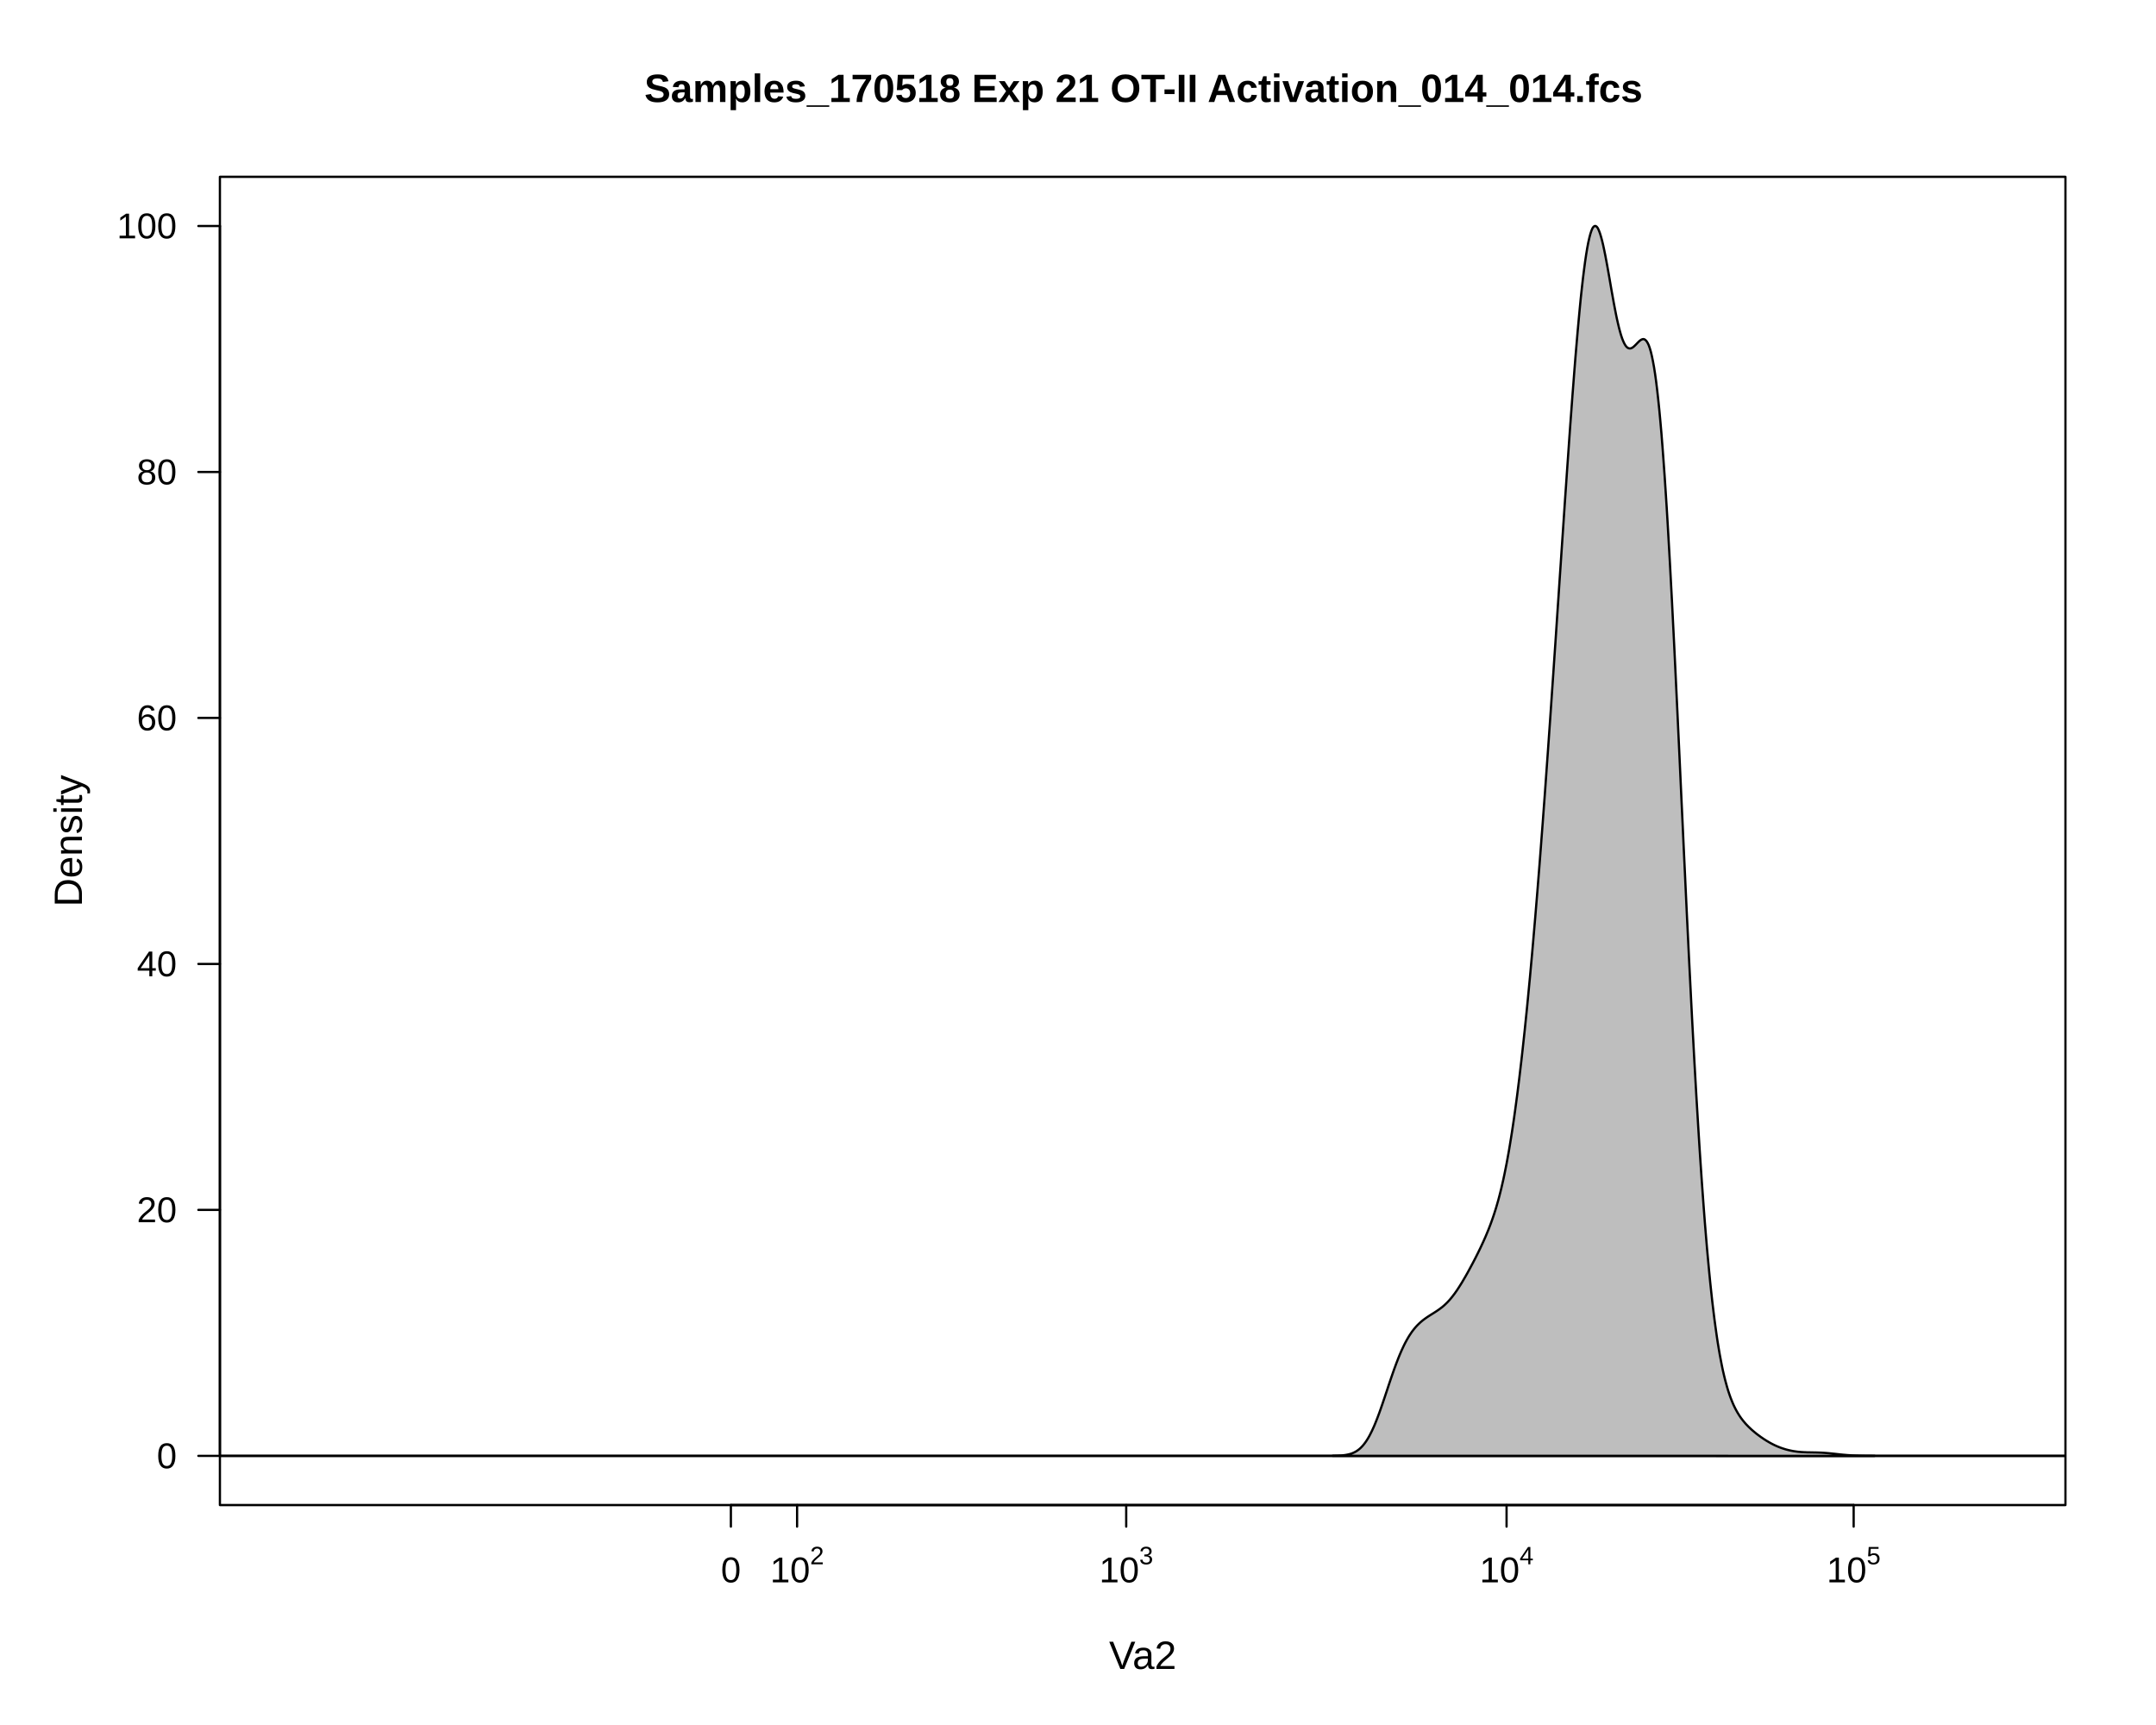
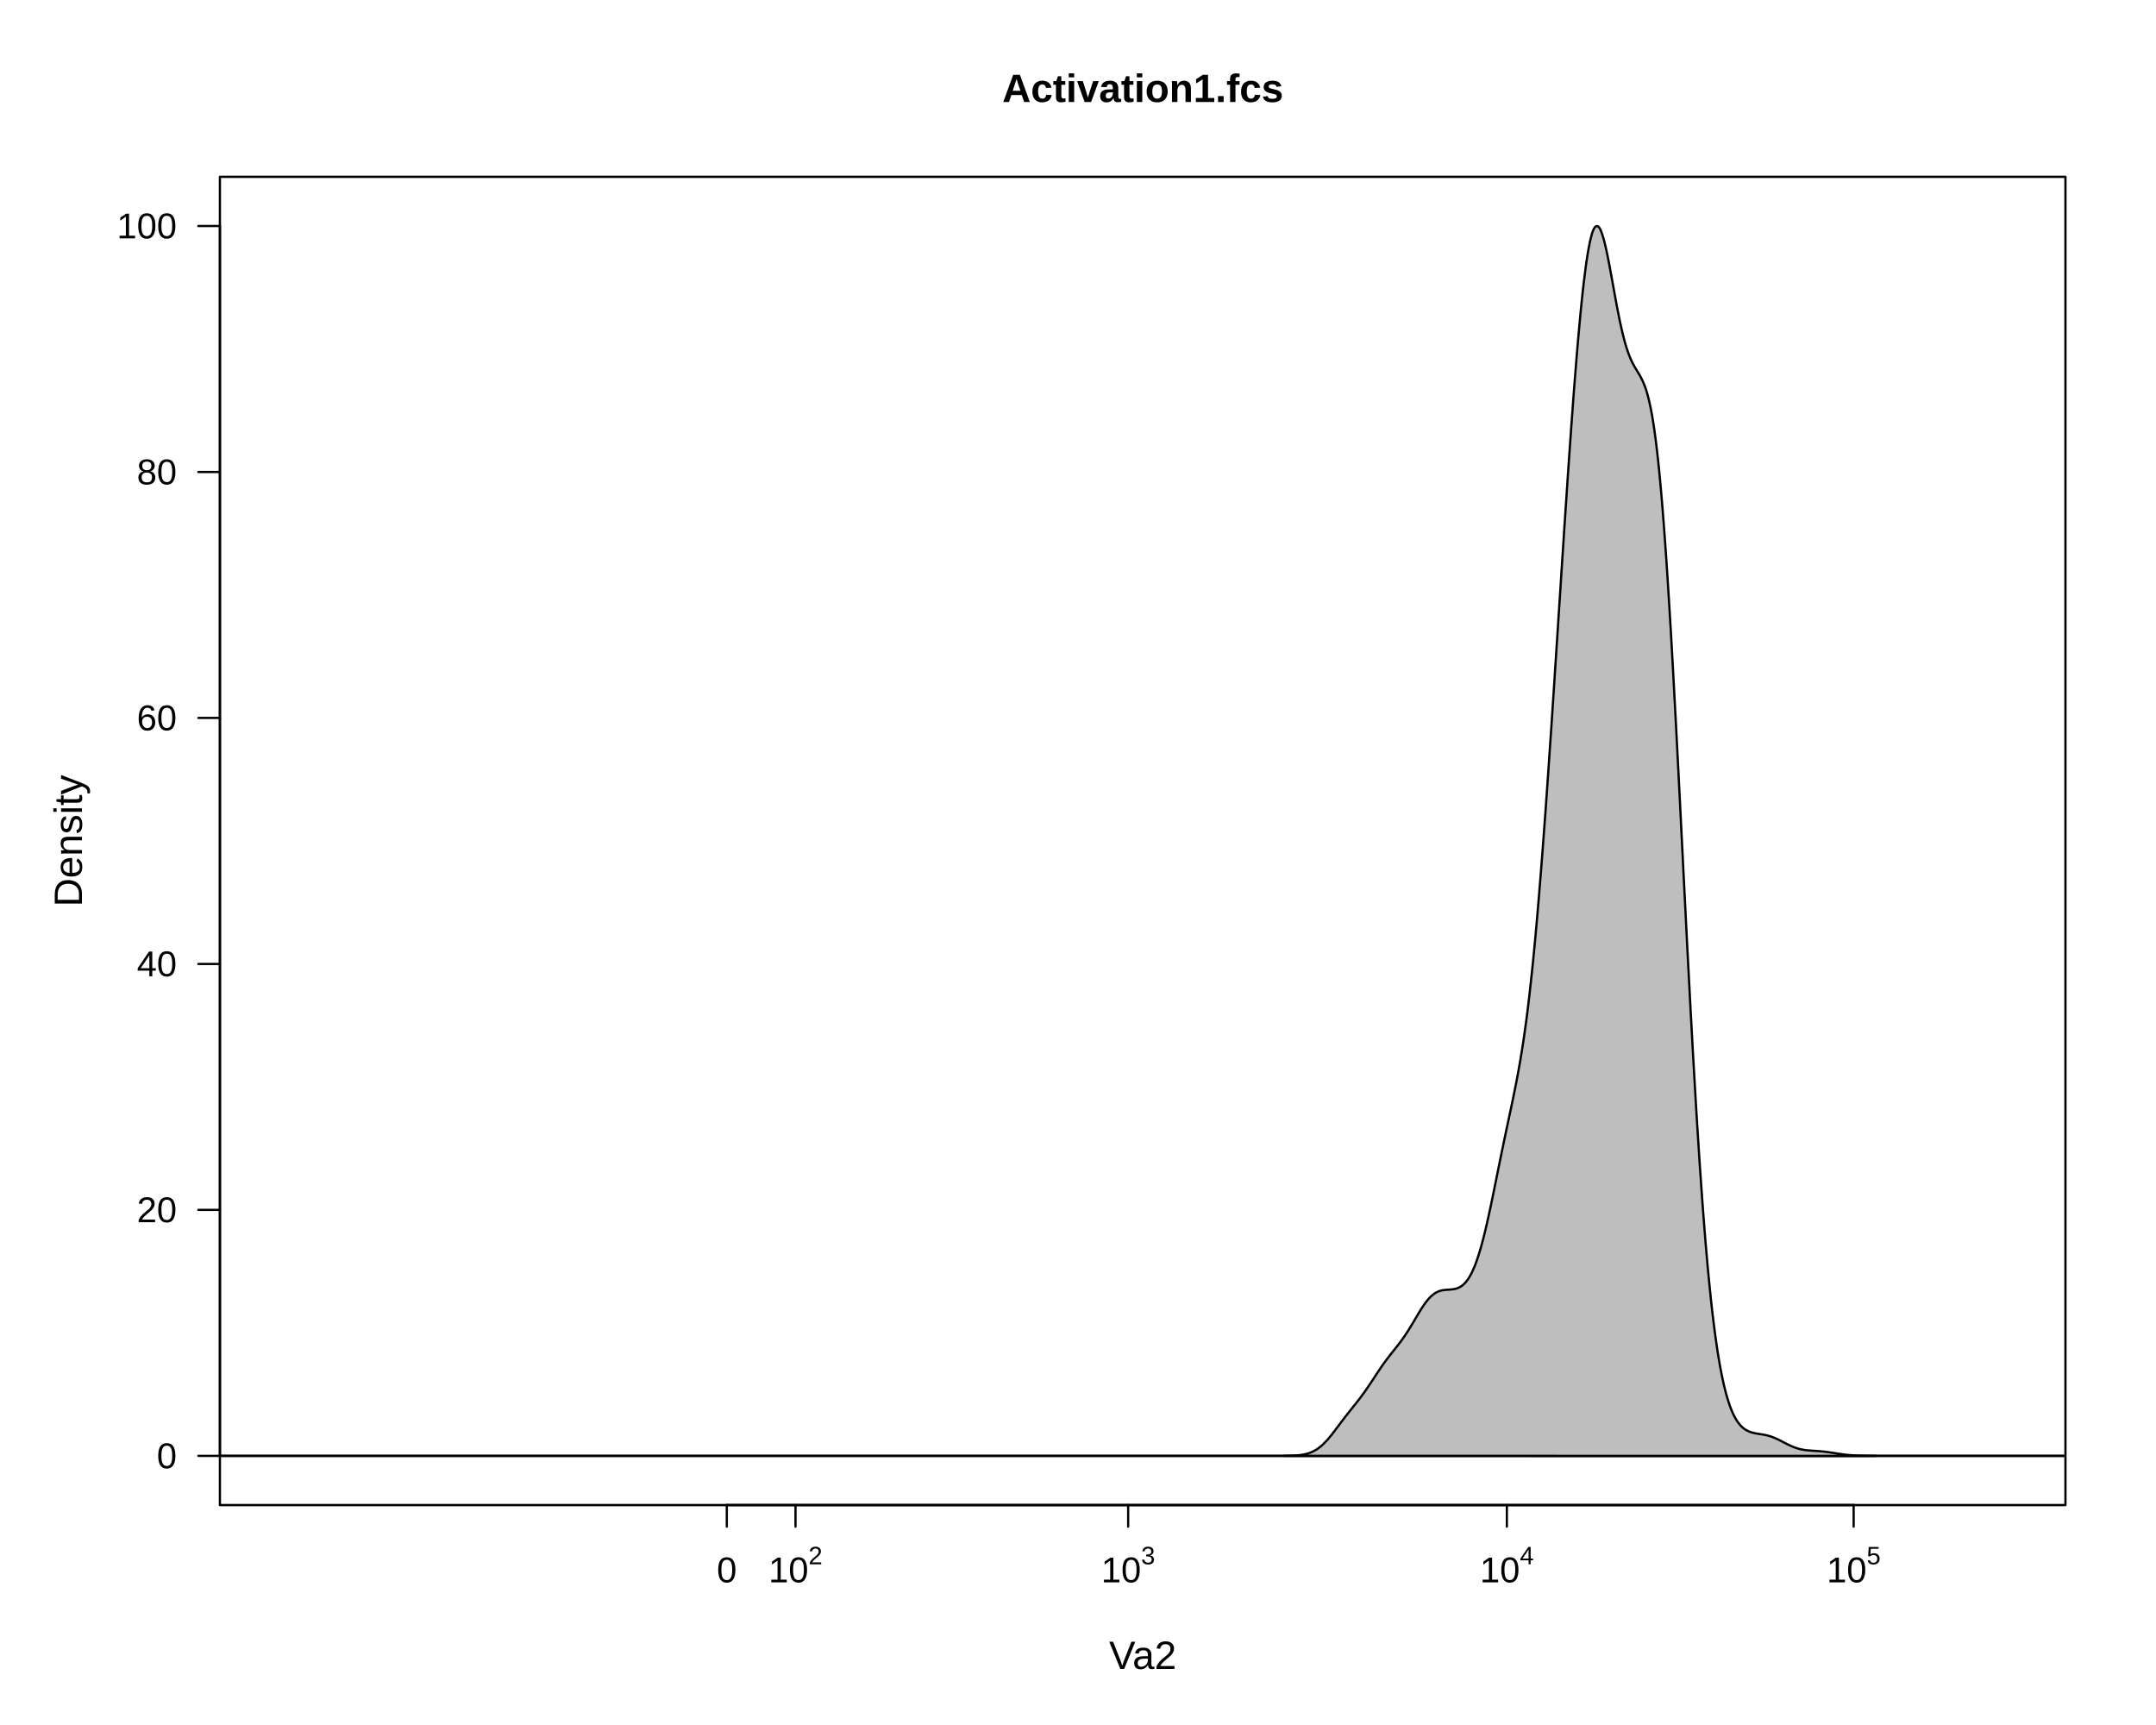
<svg xmlns="http://www.w3.org/2000/svg" viewBox="0 0 720.00 576.00">
  <defs>
    <style type="text/css">
    line, polyline, polygon, path, rect, circle {
      fill: none;
      stroke: #000000;
      stroke-linecap: round;
      stroke-linejoin: round;
      stroke-miterlimit: 10.00;
    }
  </style>
  </defs>
  <rect width="100%" height="100%" style="stroke: none; fill: #FFFFFF;" />
  <line x1="73.44" y1="486.13" x2="73.44" y2="75.47" style="stroke-width: 0.75;" />
  <line x1="73.44" y1="486.13" x2="66.24" y2="486.13" style="stroke-width: 0.75;" />
  <line x1="73.44" y1="404.00" x2="66.24" y2="404.00" style="stroke-width: 0.75;" />
  <line x1="73.44" y1="321.87" x2="66.24" y2="321.87" style="stroke-width: 0.75;" />
  <line x1="73.44" y1="239.73" x2="66.24" y2="239.73" style="stroke-width: 0.75;" />
  <line x1="73.44" y1="157.60" x2="66.24" y2="157.60" style="stroke-width: 0.75;" />
  <line x1="73.44" y1="75.47" x2="66.24" y2="75.47" style="stroke-width: 0.75;" />
  <text x="52.37" y="490.26" style="font-size: 12.00px; font-family: Liberation Sans;" textLength="6.67px" lengthAdjust="spacingAndGlyphs">0</text>
  <text x="45.70" y="408.12" style="font-size: 12.00px; font-family: Liberation Sans;" textLength="13.34px" lengthAdjust="spacingAndGlyphs">20</text>
  <text x="45.70" y="325.99" style="font-size: 12.00px; font-family: Liberation Sans;" textLength="13.34px" lengthAdjust="spacingAndGlyphs">40</text>
  <text x="45.70" y="243.86" style="font-size: 12.00px; font-family: Liberation Sans;" textLength="13.34px" lengthAdjust="spacingAndGlyphs">60</text>
  <text x="45.70" y="161.73" style="font-size: 12.00px; font-family: Liberation Sans;" textLength="13.34px" lengthAdjust="spacingAndGlyphs">80</text>
  <text x="39.02" y="79.59" style="font-size: 12.00px; font-family: Liberation Sans;" textLength="20.02px" lengthAdjust="spacingAndGlyphs">100</text>
  <polyline points="73.44,502.56 689.76,502.56 689.76,59.04 73.44,59.04 73.44,502.56 " style="stroke-width: 0.75;" />
-   <line x1="244.08" y1="502.56" x2="619.03" y2="502.56" style="stroke-width: 0.75;" />
-   <line x1="244.08" y1="502.56" x2="244.08" y2="509.76" style="stroke-width: 0.75;" />
-   <line x1="266.19" y1="502.56" x2="266.19" y2="509.76" style="stroke-width: 0.75;" />
-   <line x1="376.10" y1="502.56" x2="376.10" y2="509.76" style="stroke-width: 0.75;" />
-   <line x1="503.12" y1="502.56" x2="503.12" y2="509.76" style="stroke-width: 0.75;" />
+   <line x1="242.72" y1="502.56" x2="619.03" y2="502.56" style="stroke-width: 0.75;" />
+   <line x1="242.72" y1="502.56" x2="242.72" y2="509.76" style="stroke-width: 0.75;" />
+   <line x1="265.66" y1="502.56" x2="265.66" y2="509.76" style="stroke-width: 0.75;" />
+   <line x1="376.75" y1="502.56" x2="376.75" y2="509.76" style="stroke-width: 0.75;" />
+   <line x1="503.22" y1="502.56" x2="503.22" y2="509.76" style="stroke-width: 0.75;" />
  <line x1="619.03" y1="502.56" x2="619.03" y2="509.76" style="stroke-width: 0.75;" />
-   <text x="240.75" y="528.36" style="font-size: 12.00px; font-family: Liberation Sans;" textLength="6.67px" lengthAdjust="spacingAndGlyphs">0</text>
-   <text x="257.18" y="528.36" style="font-size: 12.00px; font-family: Liberation Sans;" textLength="13.34px" lengthAdjust="spacingAndGlyphs">10</text>
-   <text x="270.52" y="522.33" style="font-size: 8.40px; font-family: Liberation Sans;" textLength="4.67px" lengthAdjust="spacingAndGlyphs">2</text>
-   <text x="367.09" y="528.36" style="font-size: 12.00px; font-family: Liberation Sans;" textLength="13.34px" lengthAdjust="spacingAndGlyphs">10</text>
-   <text x="380.44" y="522.33" style="font-size: 8.40px; font-family: Liberation Sans;" textLength="4.67px" lengthAdjust="spacingAndGlyphs">3</text>
-   <text x="494.12" y="528.36" style="font-size: 12.00px; font-family: Liberation Sans;" textLength="13.34px" lengthAdjust="spacingAndGlyphs">10</text>
-   <text x="507.46" y="522.33" style="font-size: 8.40px; font-family: Liberation Sans;" textLength="4.67px" lengthAdjust="spacingAndGlyphs">4</text>
-   <text x="610.02" y="528.36" style="font-size: 12.00px; font-family: Liberation Sans;" textLength="13.34px" lengthAdjust="spacingAndGlyphs">10</text>
-   <text x="623.36" y="522.33" style="font-size: 8.40px; font-family: Liberation Sans;" textLength="4.67px" lengthAdjust="spacingAndGlyphs">5</text>
+   <text x="239.38" y="528.36" style="font-size: 12.00px; font-family: Liberation Sans;" textLength="6.67px" lengthAdjust="spacingAndGlyphs">0</text>
+   <text x="256.65" y="528.36" style="font-size: 12.00px; font-family: Liberation Sans;" textLength="13.34px" lengthAdjust="spacingAndGlyphs">10</text>
+   <text x="269.99" y="522.33" style="font-size: 8.40px; font-family: Liberation Sans;" textLength="4.67px" lengthAdjust="spacingAndGlyphs">2</text>
+   <text x="367.74" y="528.36" style="font-size: 12.00px; font-family: Liberation Sans;" textLength="13.34px" lengthAdjust="spacingAndGlyphs">10</text>
+   <text x="381.08" y="522.33" style="font-size: 8.40px; font-family: Liberation Sans;" textLength="4.67px" lengthAdjust="spacingAndGlyphs">3</text>
+   <text x="494.21" y="528.36" style="font-size: 12.00px; font-family: Liberation Sans;" textLength="13.34px" lengthAdjust="spacingAndGlyphs">10</text>
+   <text x="507.55" y="522.33" style="font-size: 8.40px; font-family: Liberation Sans;" textLength="4.67px" lengthAdjust="spacingAndGlyphs">4</text>
+   <text x="610.03" y="528.36" style="font-size: 12.00px; font-family: Liberation Sans;" textLength="13.34px" lengthAdjust="spacingAndGlyphs">10</text>
+   <text x="623.37" y="522.33" style="font-size: 8.40px; font-family: Liberation Sans;" textLength="4.67px" lengthAdjust="spacingAndGlyphs">5</text>
  <defs>
    <clipPath id="cpNzMuNDR8Njg5Ljc2fDUwMi41Nnw1OS4wNA==">
      <rect x="73.44" y="59.04" width="616.32" height="443.52" />
    </clipPath>
  </defs>
  <line x1="73.44" y1="486.13" x2="689.76" y2="486.13" style="stroke-width: 0.75;" clip-path="url(#cpNzMuNDR8Njg5Ljc2fDUwMi41Nnw1OS4wNA==)" />
  <line x1="73.44" y1="486.13" x2="689.76" y2="486.13" style="stroke-width: 0.75;" clip-path="url(#cpNzMuNDR8Njg5Ljc2fDUwMi41Nnw1OS4wNA==)" />
  <defs>
    <clipPath id="cpMC4wMHw3MjAuMDB8NTc2LjAwfDAuMDA=">
      <rect x="0.00" y="0.00" width="720.00" height="576.00" />
    </clipPath>
  </defs>
  <g clip-path="url(#cpMC4wMHw3MjAuMDB8NTc2LjAwfDAuMDA=)">
-     <text x="215.18" y="34.06" style="font-size: 13.20px; font-weight: bold; font-family: Liberation Sans;" textLength="332.84px" lengthAdjust="spacingAndGlyphs">Samples_170518 Exp 21 OT-II Activation_014_014.fcs</text>
+     <text x="334.72" y="34.06" style="font-size: 13.20px; font-weight: bold; font-family: Liberation Sans;" textLength="93.77px" lengthAdjust="spacingAndGlyphs">Activation1.fcs</text>
  </g>
  <g clip-path="url(#cpMC4wMHw3MjAuMDB8NTc2LjAwfDAuMDA=)">
    <text x="370.37" y="557.28" style="font-size: 13.20px; font-family: Liberation Sans;" textLength="22.47px" lengthAdjust="spacingAndGlyphs">Va2</text>
  </g>
  <g clip-path="url(#cpMC4wMHw3MjAuMDB8NTc2LjAwfDAuMDA=)">
    <text transform="translate(27.36,302.78) rotate(-90)" style="font-size: 13.20px; font-family: Liberation Sans;" textLength="43.97px" lengthAdjust="spacingAndGlyphs">Density</text>
  </g>
  <defs>
    <clipPath id="cpNzMuNDR8Njg5Ljc2fDUwMi41Nnw1OS4wNA==">
      <rect x="73.44" y="59.04" width="616.32" height="443.52" />
    </clipPath>
  </defs>
-   <polygon points="445.07,486.11 445.42,486.10 445.77,486.09 446.13,486.08 446.48,486.07 446.84,486.06 447.19,486.04 447.54,486.02 447.90,486.00 448.25,485.97 448.61,485.93 448.96,485.89 449.32,485.84 449.67,485.78 450.02,485.71 450.38,485.63 450.73,485.54 451.09,485.44 451.44,485.32 451.79,485.18 452.15,485.02 452.50,484.84 452.86,484.64 453.21,484.42 453.56,484.17 453.92,483.89 454.27,483.58 454.63,483.23 454.98,482.86 455.33,482.45 455.69,482.00 456.04,481.52 456.40,480.99 456.75,480.43 457.11,479.82 457.46,479.18 457.81,478.49 458.17,477.77 458.52,477.00 458.88,476.20 459.23,475.37 459.58,474.49 459.94,473.58 460.29,472.65 460.65,471.68 461.00,470.70 461.35,469.69 461.71,468.66 462.06,467.61 462.42,466.56 462.77,465.50 463.13,464.43 463.48,463.37 463.83,462.31 464.19,461.25 464.54,460.21 464.90,459.17 465.25,458.16 465.60,457.16 465.96,456.19 466.31,455.23 466.67,454.31 467.02,453.40 467.37,452.54 467.73,451.70 468.08,450.89 468.44,450.12 468.79,449.37 469.14,448.66 469.50,447.98 469.85,447.34 470.21,446.72 470.56,446.13 470.92,445.58 471.27,445.06 471.62,444.56 471.98,444.09 472.33,443.65 472.69,443.22 473.04,442.83 473.39,442.46 473.75,442.11 474.10,441.77 474.46,441.45 474.81,441.15 475.16,440.86 475.52,440.59 475.87,440.33 476.23,440.08 476.58,439.83 476.93,439.60 477.29,439.37 477.64,439.14 478.00,438.92 478.35,438.69 478.71,438.47 479.06,438.25 479.41,438.02 479.77,437.79 480.12,437.55 480.48,437.30 480.83,437.05 481.18,436.78 481.54,436.51 481.89,436.22 482.25,435.91 482.60,435.59 482.95,435.25 483.31,434.90 483.66,434.53 484.02,434.14 484.37,433.73 484.72,433.31 485.08,432.86 485.43,432.40 485.79,431.93 486.14,431.43 486.50,430.92 486.85,430.39 487.20,429.85 487.56,429.29 487.91,428.73 488.27,428.15 488.62,427.55 488.97,426.95 489.33,426.34 489.68,425.72 490.04,425.09 490.39,424.45 490.74,423.80 491.10,423.14 491.45,422.48 491.81,421.81 492.16,421.14 492.52,420.45 492.87,419.76 493.22,419.06 493.58,418.35 493.93,417.62 494.29,416.89 494.64,416.15 494.99,415.39 495.35,414.62 495.70,413.83 496.06,413.02 496.41,412.19 496.76,411.34 497.12,410.47 497.47,409.56 497.83,408.62 498.18,407.65 498.53,406.64 498.89,405.59 499.24,404.50 499.60,403.36 499.95,402.15 500.31,400.90 500.66,399.59 501.01,398.22 501.37,396.78 501.72,395.26 502.08,393.67 502.43,392.01 502.78,390.27 503.14,388.46 503.49,386.55 503.85,384.56 504.20,382.48 504.55,380.33 504.91,378.09 505.26,375.75 505.62,373.32 505.97,370.81 506.32,368.21 506.68,365.52 507.03,362.74 507.39,359.86 507.74,356.90 508.10,353.85 508.45,350.72 508.80,347.50 509.16,344.18 509.51,340.77 509.87,337.27 510.22,333.70 510.57,330.04 510.93,326.29 511.28,322.44 511.64,318.51 511.99,314.51 512.34,310.42 512.70,306.25 513.05,301.99 513.41,297.65 513.76,293.24 514.12,288.76 514.47,284.21 514.82,279.58 515.18,274.88 515.53,270.13 515.89,265.31 516.24,260.44 516.59,255.51 516.95,250.53 517.30,245.51 517.66,240.44 518.01,235.34 518.36,230.20 518.72,225.02 519.07,219.82 519.43,214.60 519.78,209.37 520.13,204.11 520.49,198.85 520.84,193.59 521.20,188.32 521.55,183.07 521.91,177.82 522.26,172.60 522.61,167.40 522.97,162.24 523.32,157.13 523.68,152.06 524.03,147.05 524.38,142.12 524.74,137.28 525.09,132.53 525.45,127.88 525.80,123.34 526.15,118.94 526.51,114.70 526.86,110.62 527.22,106.69 527.57,102.94 527.92,99.37 528.28,96.06 528.63,92.96 528.99,90.08 529.34,87.43 529.70,85.01 530.05,82.88 530.40,81.03 530.76,79.43 531.11,78.09 531.47,77.01 531.82,76.20 532.17,75.71 532.53,75.47 532.88,75.47 533.24,75.71 533.59,76.17 533.94,76.92 534.30,77.87 534.65,79.00 535.01,80.31 535.36,81.78 535.71,83.41 536.07,85.17 536.42,87.02 536.78,88.95 537.13,90.93 537.49,92.96 537.84,95.00 538.19,97.03 538.55,99.03 538.90,100.99 539.26,102.88 539.61,104.69 539.96,106.39 540.32,107.98 540.67,109.45 541.03,110.80 541.38,112.00 541.73,113.04 542.09,113.94 542.44,114.69 542.80,115.31 543.15,115.78 543.51,116.09 543.86,116.28 544.21,116.35 544.57,116.33 544.92,116.20 545.28,115.99 545.63,115.71 545.98,115.38 546.34,115.03 546.69,114.66 547.05,114.29 547.40,113.95 547.75,113.66 548.11,113.43 548.46,113.28 548.82,113.22 549.17,113.31 549.52,113.55 549.88,113.94 550.23,114.50 550.59,115.24 550.94,116.22 551.30,117.44 551.65,118.91 552.00,120.61 552.36,122.58 552.71,124.81 553.07,127.40 553.42,130.27 553.77,133.43 554.13,136.89 554.48,140.63 554.84,144.74 555.19,149.16 555.54,153.86 555.90,158.85 556.25,164.12 556.61,169.68 556.96,175.54 557.31,181.64 557.67,187.96 558.02,194.49 558.38,201.22 558.73,208.17 559.09,215.27 559.44,222.50 559.79,229.84 560.15,237.29 560.50,244.82 560.86,252.40 561.21,260.02 561.56,267.64 561.92,275.26 562.27,282.86 562.63,290.41 562.98,297.89 563.33,305.30 563.69,312.62 564.04,319.83 564.40,326.91 564.75,333.85 565.10,340.65 565.46,347.30 565.81,353.80 566.17,360.12 566.52,366.24 566.88,372.18 567.23,377.94 567.58,383.51 567.94,388.90 568.29,394.04 568.65,398.99 569.00,403.75 569.35,408.32 569.71,412.69 570.06,416.84 570.42,420.77 570.77,424.52 571.12,428.09 571.48,431.48 571.83,434.68 572.19,437.67 572.54,440.49 572.90,443.16 573.25,445.67 573.60,448.04 573.96,450.22 574.31,452.27 574.67,454.18 575.02,455.98 575.37,457.66 575.73,459.21 576.08,460.65 576.44,461.99 576.79,463.24 577.14,464.41 577.50,465.49 577.85,466.49 578.21,467.42 578.56,468.29 578.91,469.10 579.27,469.85 579.62,470.55 579.98,471.21 580.33,471.82 580.69,472.40 581.04,472.94 581.39,473.45 581.75,473.93 582.10,474.38 582.46,474.81 582.81,475.23 583.16,475.62 583.52,475.99 583.87,476.35 584.23,476.70 584.58,477.03 584.93,477.36 585.29,477.67 585.64,477.97 586.00,478.27 586.35,478.56 586.70,478.84 587.06,479.11 587.41,479.37 587.77,479.63 588.12,479.89 588.48,480.13 588.83,480.37 589.18,480.61 589.54,480.83 589.89,481.06 590.25,481.27 590.60,481.48 590.95,481.68 591.31,481.88 591.66,482.07 592.02,482.25 592.37,482.43 592.72,482.60 593.08,482.76 593.43,482.92 593.79,483.07 594.14,483.21 594.50,483.35 594.85,483.48 595.20,483.60 595.56,483.72 595.91,483.83 596.27,483.94 596.62,484.04 596.97,484.13 597.33,484.22 597.68,484.30 598.04,484.38 598.39,484.45 598.74,484.52 599.10,484.58 599.45,484.63 599.81,484.68 600.16,484.73 600.51,484.77 600.87,484.80 601.22,484.83 601.58,484.86 601.93,484.88 602.29,484.90 602.64,484.92 602.99,484.93 603.35,484.95 603.70,484.96 604.06,484.96 604.41,484.97 604.76,484.98 605.12,484.98 605.47,484.99 605.83,485.00 606.18,485.00 606.53,485.01 606.89,485.02 607.24,485.03 607.60,485.04 607.95,485.06 608.30,485.07 608.66,485.09 609.01,485.11 609.37,485.14 609.72,485.16 610.08,485.19 610.43,485.22 610.78,485.25 611.14,485.29 611.49,485.32 611.85,485.36 612.20,485.40 612.55,485.43 612.91,485.47 613.26,485.51 613.62,485.55 613.97,485.59 614.32,485.63 614.68,485.67 615.03,485.70 615.39,485.74 615.74,485.77 616.09,485.80 616.45,485.83 616.80,485.86 617.16,485.89 617.51,485.91 617.87,485.94 618.22,485.96 618.57,485.98 618.93,486.00 619.28,486.01 619.64,486.03 619.99,486.04 620.34,486.05 620.70,486.07 621.05,486.07 621.41,486.08 621.76,486.09 622.11,486.10 622.47,486.10 622.82,486.11 623.18,486.11 623.53,486.12 623.89,486.12 624.24,486.12 624.59,486.12 624.95,486.12 625.30,486.13 625.66,486.13 626.01,486.13 " style="stroke-width: 0.75; fill: #BEBEBE;" clip-path="url(#cpNzMuNDR8Njg5Ljc2fDUwMi41Nnw1OS4wNA==)" />
+   <polygon points="428.95,486.12 429.34,486.11 429.72,486.11 430.11,486.10 430.50,486.09 430.88,486.08 431.27,486.07 431.66,486.05 432.04,486.04 432.43,486.02 432.81,485.99 433.20,485.96 433.59,485.93 433.97,485.89 434.36,485.84 434.74,485.78 435.13,485.72 435.52,485.65 435.90,485.56 436.29,485.47 436.68,485.36 437.06,485.24 437.45,485.11 437.83,484.95 438.22,484.78 438.61,484.60 438.99,484.39 439.38,484.17 439.77,483.93 440.15,483.66 440.54,483.38 440.92,483.07 441.31,482.75 441.70,482.40 442.08,482.03 442.47,481.65 442.86,481.24 443.24,480.82 443.63,480.38 444.01,479.92 444.40,479.45 444.79,478.97 445.17,478.48 445.56,477.98 445.94,477.47 446.33,476.96 446.72,476.45 447.10,475.93 447.49,475.42 447.88,474.91 448.26,474.39 448.65,473.89 449.03,473.38 449.42,472.88 449.81,472.39 450.19,471.90 450.58,471.41 450.97,470.92 451.35,470.44 451.74,469.96 452.12,469.47 452.51,468.99 452.90,468.50 453.28,468.01 453.67,467.52 454.06,467.01 454.44,466.50 454.83,465.98 455.21,465.46 455.60,464.92 455.99,464.37 456.37,463.82 456.76,463.26 457.14,462.69 457.53,462.11 457.92,461.53 458.30,460.94 458.69,460.36 459.08,459.77 459.46,459.18 459.85,458.59 460.23,458.01 460.62,457.44 461.01,456.87 461.39,456.31 461.78,455.75 462.17,455.21 462.55,454.68 462.94,454.16 463.32,453.64 463.71,453.13 464.10,452.63 464.48,452.14 464.87,451.65 465.26,451.17 465.64,450.69 466.03,450.20 466.41,449.71 466.80,449.22 467.19,448.72 467.57,448.21 467.96,447.69 468.35,447.16 468.73,446.62 469.12,446.06 469.50,445.48 469.89,444.90 470.28,444.30 470.66,443.68 471.05,443.05 471.43,442.41 471.82,441.77 472.21,441.12 472.59,440.46 472.98,439.81 473.37,439.16 473.75,438.51 474.14,437.88 474.52,437.25 474.91,436.65 475.30,436.07 475.68,435.51 476.07,434.97 476.46,434.47 476.84,433.99 477.23,433.54 477.61,433.14 478.00,432.77 478.39,432.43 478.77,432.12 479.16,431.85 479.55,431.62 479.93,431.42 480.32,431.25 480.70,431.10 481.09,430.98 481.48,430.89 481.86,430.81 482.25,430.76 482.63,430.72 483.02,430.68 483.41,430.65 483.79,430.63 484.18,430.61 484.57,430.57 484.95,430.53 485.34,430.48 485.72,430.42 486.11,430.33 486.50,430.21 486.88,430.07 487.27,429.90 487.66,429.70 488.04,429.46 488.43,429.16 488.81,428.83 489.20,428.44 489.59,428.01 489.97,427.52 490.36,426.97 490.75,426.35 491.13,425.67 491.52,424.92 491.90,424.10 492.29,423.22 492.68,422.26 493.06,421.21 493.45,420.09 493.83,418.91 494.22,417.65 494.61,416.32 494.99,414.91 495.38,413.43 495.77,411.88 496.15,410.28 496.54,408.63 496.92,406.92 497.31,405.16 497.70,403.36 498.08,401.52 498.47,399.66 498.86,397.78 499.24,395.88 499.63,393.97 500.01,392.06 500.40,390.14 500.79,388.24 501.17,386.34 501.56,384.46 501.95,382.59 502.33,380.74 502.72,378.90 503.10,377.07 503.49,375.25 503.88,373.44 504.26,371.63 504.65,369.81 505.04,367.98 505.42,366.12 505.81,364.23 506.19,362.29 506.58,360.29 506.97,358.23 507.35,356.10 507.74,353.88 508.12,351.54 508.51,349.09 508.90,346.52 509.28,343.83 509.67,341.00 510.06,338.03 510.44,334.88 510.83,331.58 511.21,328.12 511.60,324.51 511.99,320.74 512.37,316.80 512.76,312.68 513.15,308.41 513.53,303.99 513.92,299.43 514.30,294.73 514.69,289.88 515.08,284.89 515.46,279.79 515.85,274.57 516.24,269.26 516.62,263.84 517.01,258.32 517.39,252.72 517.78,247.05 518.17,241.32 518.55,235.53 518.94,229.69 519.32,223.81 519.71,217.90 520.10,211.96 520.48,206.01 520.87,200.06 521.26,194.11 521.64,188.18 522.03,182.27 522.41,176.39 522.80,170.56 523.19,164.78 523.57,159.08 523.96,153.46 524.35,147.94 524.73,142.51 525.12,137.20 525.50,132.01 525.89,127.00 526.28,122.14 526.66,117.45 527.05,112.94 527.44,108.62 527.82,104.53 528.21,100.68 528.59,97.07 528.98,93.70 529.37,90.58 529.75,87.72 530.14,85.18 530.53,82.94 530.91,80.98 531.30,79.31 531.68,77.92 532.07,76.83 532.46,76.10 532.84,75.64 533.23,75.47 533.61,75.56 534.00,75.91 534.39,76.53 534.77,77.42 535.16,78.53 535.55,79.82 535.93,81.30 536.32,82.94 536.70,84.73 537.09,86.65 537.48,88.65 537.86,90.72 538.25,92.83 538.64,94.97 539.02,97.12 539.41,99.24 539.79,101.33 540.18,103.37 540.57,105.34 540.95,107.23 541.34,109.01 541.73,110.70 542.11,112.28 542.50,113.77 542.88,115.14 543.27,116.39 543.66,117.54 544.04,118.58 544.43,119.54 544.81,120.41 545.20,121.21 545.59,121.94 545.97,122.62 546.36,123.27 546.75,123.91 547.13,124.54 547.52,125.19 547.90,125.88 548.29,126.63 548.68,127.45 549.06,128.36 549.45,129.37 549.84,130.54 550.22,131.86 550.61,133.36 550.99,135.04 551.38,136.92 551.77,139.01 552.15,141.40 552.54,144.03 552.93,146.92 553.31,150.07 553.70,153.49 554.08,157.21 554.47,161.27 554.86,165.62 555.24,170.24 555.63,175.15 556.01,180.33 556.40,185.82 556.79,191.59 557.17,197.61 557.56,203.86 557.95,210.33 558.33,217.00 558.72,223.90 559.10,230.97 559.49,238.18 559.88,245.51 560.26,252.95 560.65,260.49 561.04,268.10 561.42,275.75 561.81,283.42 562.19,291.09 562.58,298.74 562.97,306.36 563.35,313.90 563.74,321.37 564.13,328.74 564.51,336.01 564.90,343.16 565.28,350.13 565.67,356.95 566.06,363.60 566.44,370.07 566.83,376.36 567.22,382.46 567.60,388.30 567.99,393.94 568.37,399.37 568.76,404.58 569.15,409.58 569.53,414.34 569.92,418.85 570.30,423.15 570.69,427.23 571.08,431.10 571.46,434.77 571.85,438.20 572.24,441.42 572.62,444.45 573.01,447.30 573.39,449.97 573.78,452.48 574.17,454.78 574.55,456.92 574.94,458.92 575.33,460.79 575.71,462.51 576.10,464.10 576.48,465.56 576.87,466.90 577.26,468.14 577.64,469.28 578.03,470.33 578.42,471.27 578.80,472.13 579.19,472.91 579.57,473.62 579.96,474.27 580.35,474.85 580.73,475.36 581.12,475.83 581.50,476.24 581.89,476.61 582.28,476.94 582.66,477.22 583.05,477.47 583.44,477.69 583.82,477.88 584.21,478.04 584.59,478.19 584.98,478.31 585.37,478.41 585.75,478.50 586.14,478.59 586.53,478.66 586.91,478.72 587.30,478.78 587.68,478.84 588.07,478.91 588.46,478.97 588.84,479.03 589.23,479.11 589.62,479.19 590.00,479.27 590.39,479.37 590.77,479.48 591.16,479.59 591.55,479.72 591.93,479.86 592.32,480.01 592.70,480.16 593.09,480.33 593.48,480.51 593.86,480.69 594.25,480.88 594.64,481.08 595.02,481.28 595.41,481.48 595.79,481.68 596.18,481.88 596.57,482.08 596.95,482.28 597.34,482.47 597.73,482.65 598.11,482.83 598.50,482.99 598.88,483.15 599.27,483.30 599.66,483.44 600.04,483.57 600.43,483.69 600.82,483.79 601.20,483.89 601.59,483.97 601.97,484.05 602.36,484.12 602.75,484.17 603.13,484.23 603.52,484.27 603.91,484.31 604.29,484.34 604.68,484.37 605.06,484.40 605.45,484.43 605.84,484.45 606.22,484.47 606.61,484.50 606.99,484.53 607.38,484.55 607.77,484.58 608.15,484.62 608.54,484.65 608.93,484.69 609.31,484.74 609.70,484.78 610.08,484.83 610.47,484.88 610.86,484.94 611.24,484.99 611.63,485.05 612.02,485.11 612.40,485.17 612.79,485.23 613.17,485.29 613.56,485.35 613.95,485.41 614.33,485.47 614.72,485.52 615.11,485.57 615.49,485.63 615.88,485.67 616.26,485.72 616.65,485.76 617.04,485.80 617.42,485.84 617.81,485.87 618.19,485.90 618.58,485.93 618.97,485.96 619.35,485.98 619.74,486.00 620.13,486.02 620.51,486.04 620.90,486.05 621.28,486.06 621.67,486.08 622.06,486.08 622.44,486.09 622.83,486.10 623.22,486.11 623.60,486.11 623.99,486.11 624.37,486.12 624.76,486.12 625.15,486.12 625.53,486.13 625.92,486.13 626.31,486.13 " style="stroke-width: 0.75; fill: #BEBEBE;" clip-path="url(#cpNzMuNDR8Njg5Ljc2fDUwMi41Nnw1OS4wNA==)" />
</svg>
